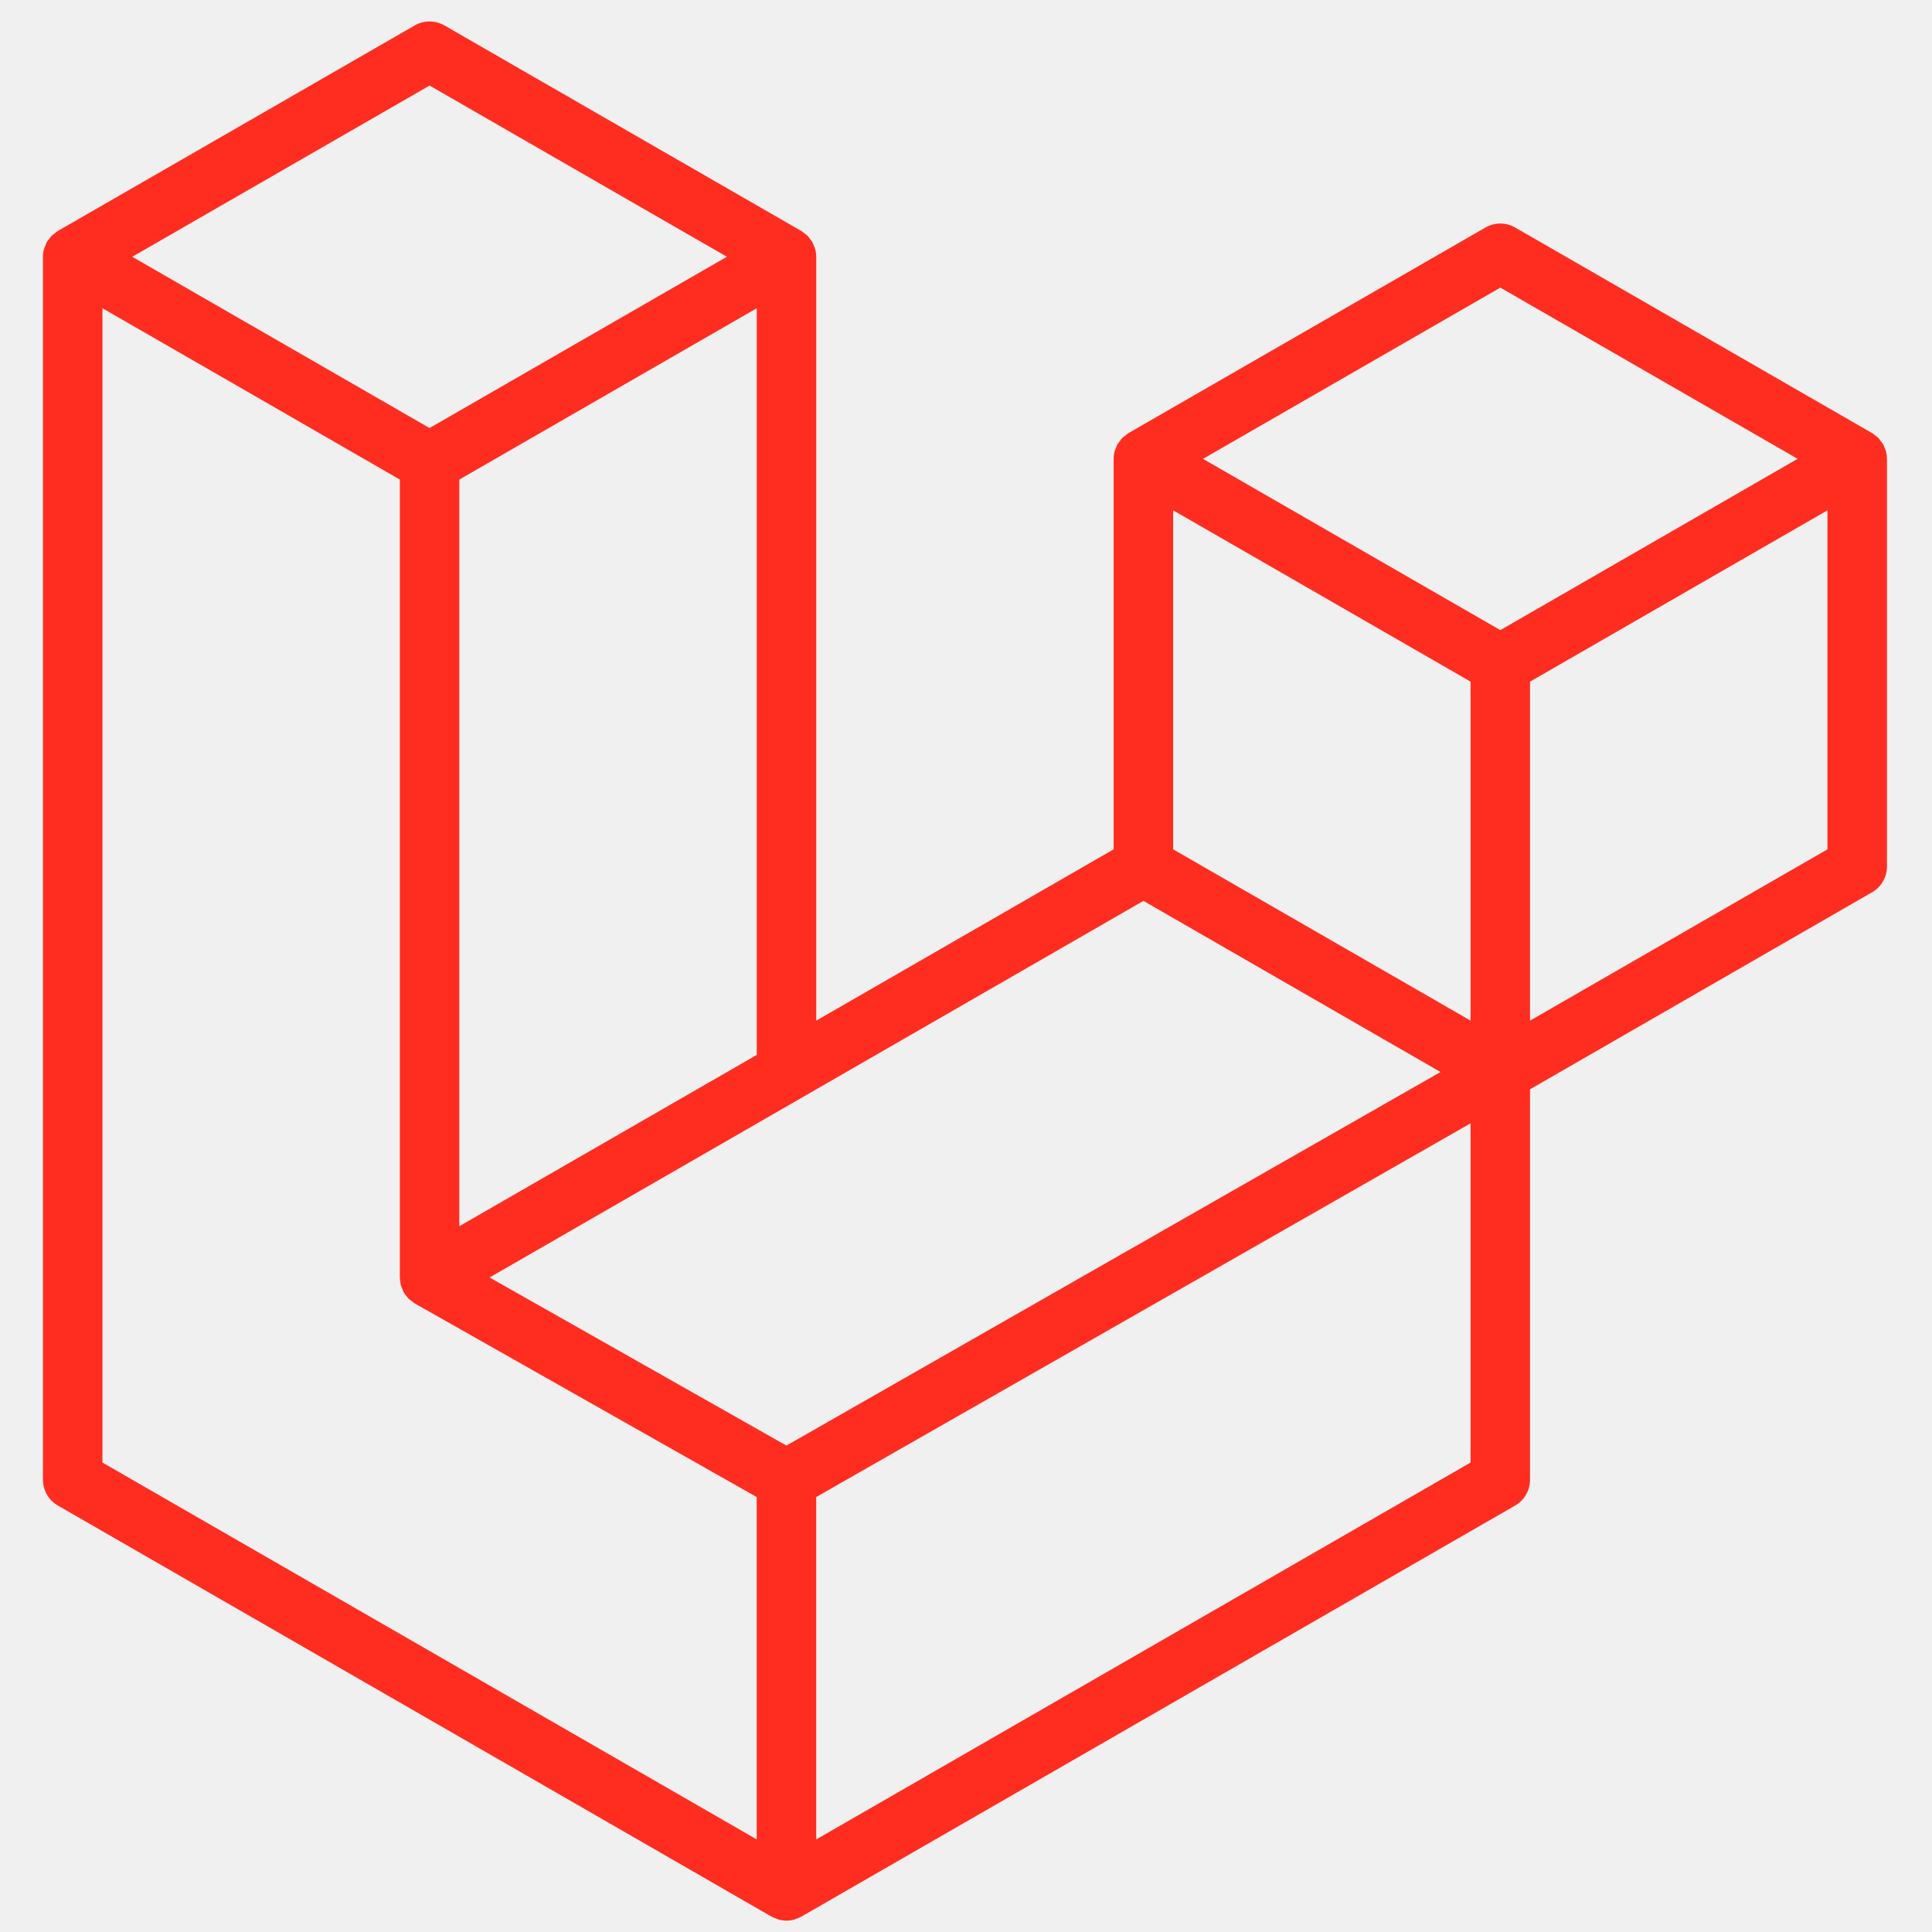
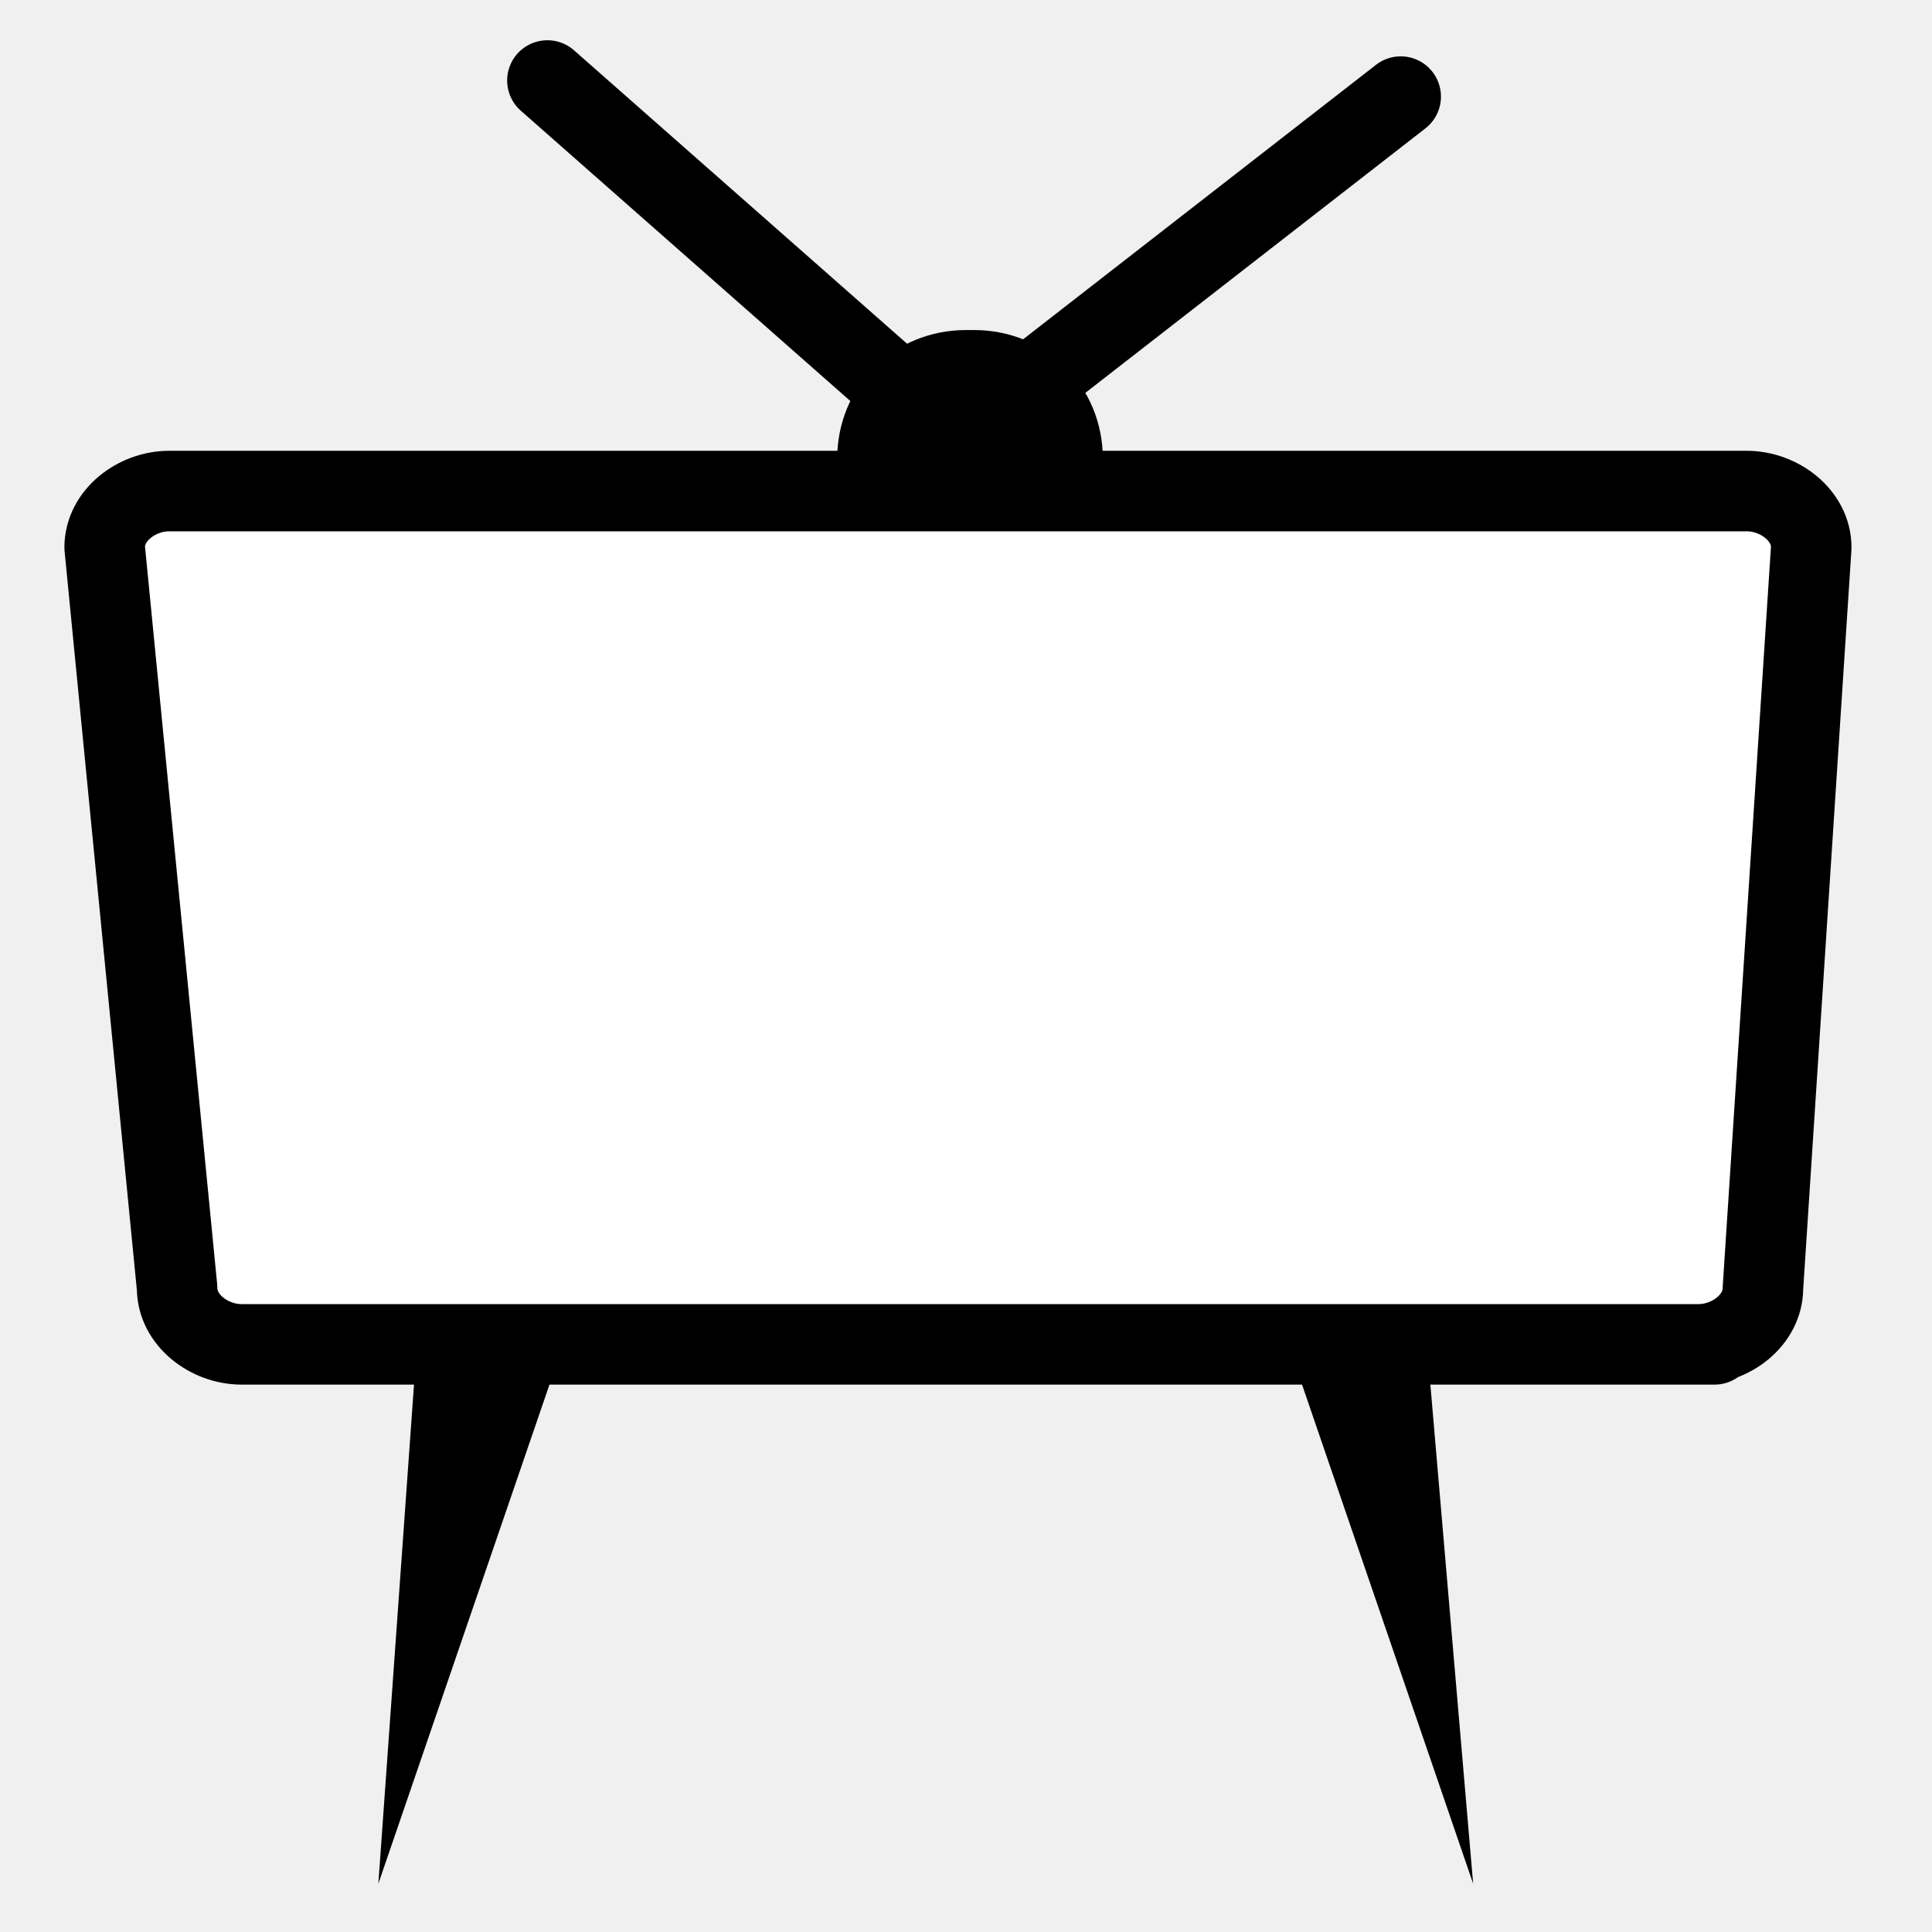
- <svg xmlns="http://www.w3.org/2000/svg" width="166" height="166" viewBox="0 0 166 166" fill="none">
-   <path fill-rule="evenodd" clip-rule="evenodd" d="M162.041 38.759C162.099 38.977 162.129 39.201 162.13 39.426V74.452C162.13 74.902 162.011 75.344 161.786 75.733C161.561 76.122 161.237 76.444 160.847 76.668L131.462 93.594V127.141C131.462 128.054 130.977 128.897 130.186 129.357L68.847 164.683C68.707 164.763 68.554 164.814 68.401 164.868C68.343 164.887 68.289 164.922 68.228 164.938C67.8 165.051 67.349 165.051 66.92 164.938C66.85 164.919 66.786 164.881 66.719 164.855C66.579 164.804 66.432 164.76 66.298 164.683L4.972 129.357C4.583 129.133 4.259 128.81 4.034 128.421C3.808 128.032 3.69 127.591 3.689 127.141L3.689 22.063C3.689 21.834 3.721 21.61 3.779 21.393C3.798 21.32 3.843 21.253 3.868 21.179C3.916 21.045 3.961 20.908 4.031 20.783C4.079 20.7 4.149 20.633 4.206 20.557C4.28 20.454 4.347 20.349 4.433 20.26C4.506 20.186 4.602 20.132 4.685 20.068C4.778 19.992 4.861 19.909 4.966 19.848L35.633 2.185C36.022 1.961 36.462 1.844 36.91 1.844C37.358 1.844 37.798 1.961 38.186 2.185L68.851 19.848H68.857C68.959 19.912 69.045 19.992 69.138 20.065C69.221 20.129 69.313 20.186 69.387 20.257C69.476 20.349 69.54 20.454 69.616 20.557C69.671 20.633 69.744 20.7 69.789 20.783C69.862 20.911 69.904 21.045 69.955 21.179C69.98 21.253 70.025 21.32 70.044 21.396C70.103 21.614 70.133 21.838 70.133 22.063V87.694L95.686 72.974V39.423C95.686 39.2 95.718 38.973 95.775 38.759C95.798 38.683 95.839 38.615 95.865 38.542C95.916 38.408 95.96 38.271 96.031 38.146C96.079 38.063 96.149 37.996 96.203 37.92C96.279 37.818 96.343 37.712 96.433 37.623C96.506 37.549 96.599 37.495 96.681 37.431C96.777 37.355 96.86 37.272 96.962 37.211L127.633 19.548C128.021 19.324 128.461 19.206 128.91 19.206C129.358 19.206 129.798 19.324 130.186 19.548L160.85 37.211C160.959 37.275 161.042 37.355 161.137 37.428C161.217 37.492 161.31 37.549 161.383 37.62C161.473 37.712 161.536 37.818 161.613 37.92C161.67 37.996 161.741 38.063 161.785 38.146C161.859 38.271 161.9 38.408 161.951 38.542C161.98 38.615 162.021 38.683 162.041 38.759ZM157.018 72.974V43.848L146.287 50.028L131.462 58.568V87.694L157.021 72.974H157.018ZM126.354 125.663V96.518L111.771 104.85L70.13 128.626V158.046L126.354 125.663ZM8.801 26.485V125.663L65.018 158.043V128.629L35.649 112L35.64 111.994L35.627 111.988C35.528 111.93 35.445 111.847 35.353 111.777C35.273 111.713 35.18 111.662 35.11 111.592L35.104 111.582C35.021 111.502 34.963 111.403 34.893 111.314C34.829 111.228 34.753 111.154 34.702 111.065L34.699 111.055C34.641 110.96 34.606 110.845 34.565 110.736C34.523 110.64 34.469 110.551 34.443 110.449C34.411 110.328 34.405 110.197 34.392 110.072C34.379 109.976 34.354 109.881 34.354 109.785V109.778V41.205L19.532 32.662L8.801 26.485ZM36.913 7.35L11.364 22.063L36.907 36.777L62.453 22.06L36.907 7.35H36.913ZM50.2 99.174L65.022 90.637V26.485L54.291 32.665L39.466 41.205V105.357L50.2 99.174ZM128.91 24.713L103.363 39.426L128.91 54.14L154.453 39.423L128.91 24.713ZM126.354 58.568L111.529 50.028L100.798 43.848V72.974L115.619 81.511L126.354 87.694V58.568ZM67.571 124.205L105.042 102.803L123.772 92.109L98.245 77.405L68.854 94.334L42.066 109.762L67.571 124.205Z" fill="#FF2D20" />
+ <svg xmlns="http://www.w3.org/2000/svg" version="1.1" id="Layer_1" viewBox="0 0 24 24" width="24" height="24">
+   <defs>
+     <style>
+       .st0 {
+         fill: #fff;
+         stroke-linejoin: round;
+       }
+ 
+       .st0, .st1 {
+         stroke: #000;
+         stroke-linecap: round;
+       }
+ 
+       .st1 {
+         fill: none;
+         stroke-miterlimit: 10;
+       }
+     </style>
+   </defs>
+   <path class="st0" d="M21.3,16.7H3c-.4,0-.8-.3-.8-.7l-.9-9.2c0-.4.4-.7.8-.7h19.6c.4,0,.8.3.8.7l-.6,9.2c0,.4-.4.7-.8.7Z" />
+   <path d="M12,4.1c-.9,0-1.6.7-1.6,1.6h3.3c0-.9-.7-1.6-1.6-1.6Z" />
+   <line class="st1" x1="12.9" y1="4.7" x2="17.4" y2="1.2" />
+   <line class="st1" x1="11" y1="4.7" x2="6.8" y2="1" />
+   <polygon points="4.7 23.4 5.2 16.4 7.1 16.4 4.7 23.4" />
+   <polyline points="15.9 16.4 18.3 23.4 17.7 16.4" />
</svg>
